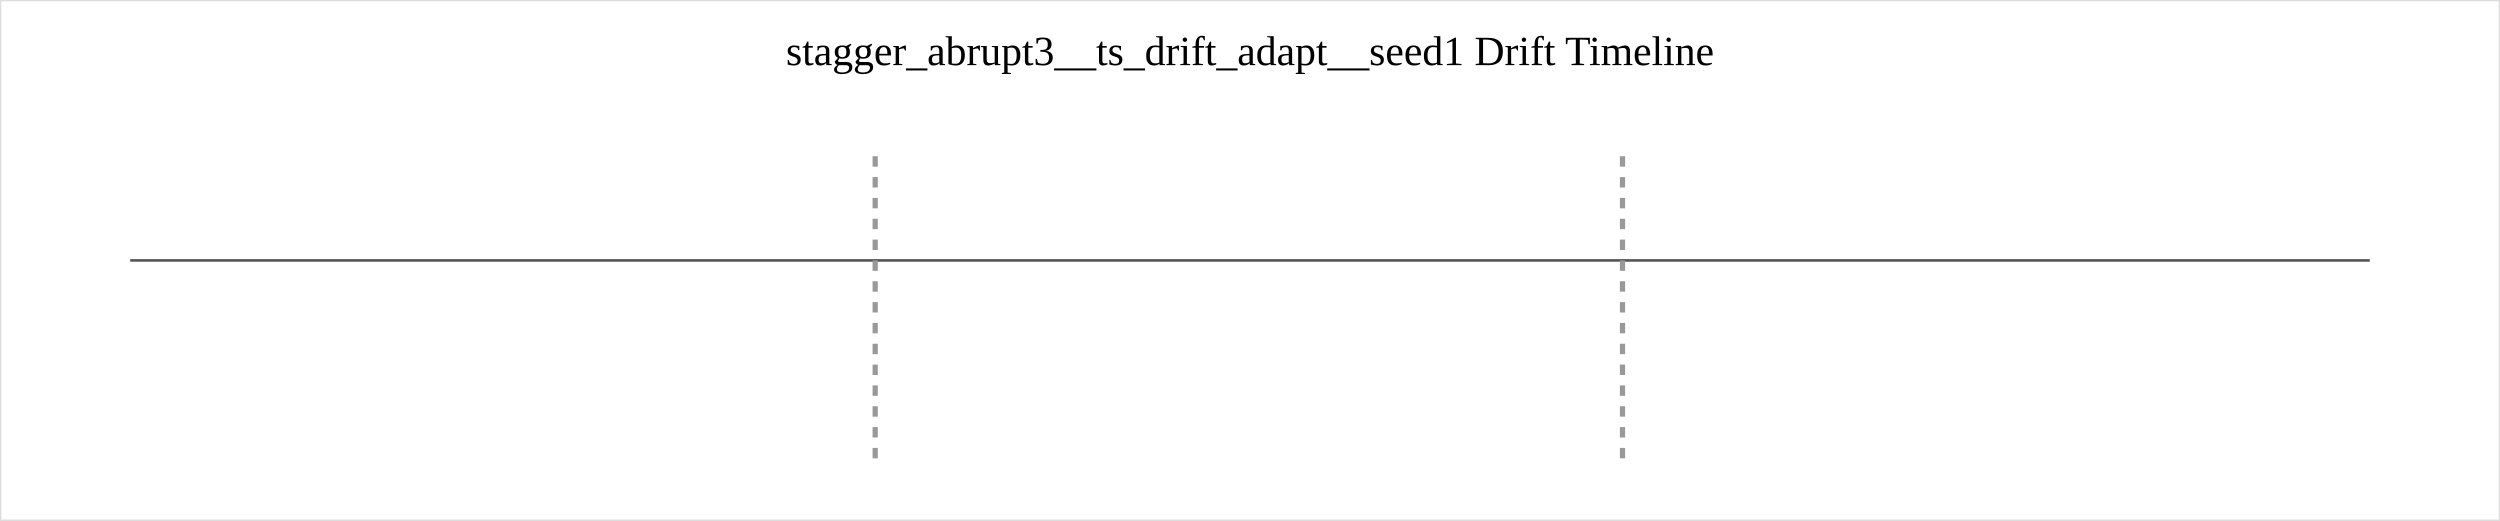
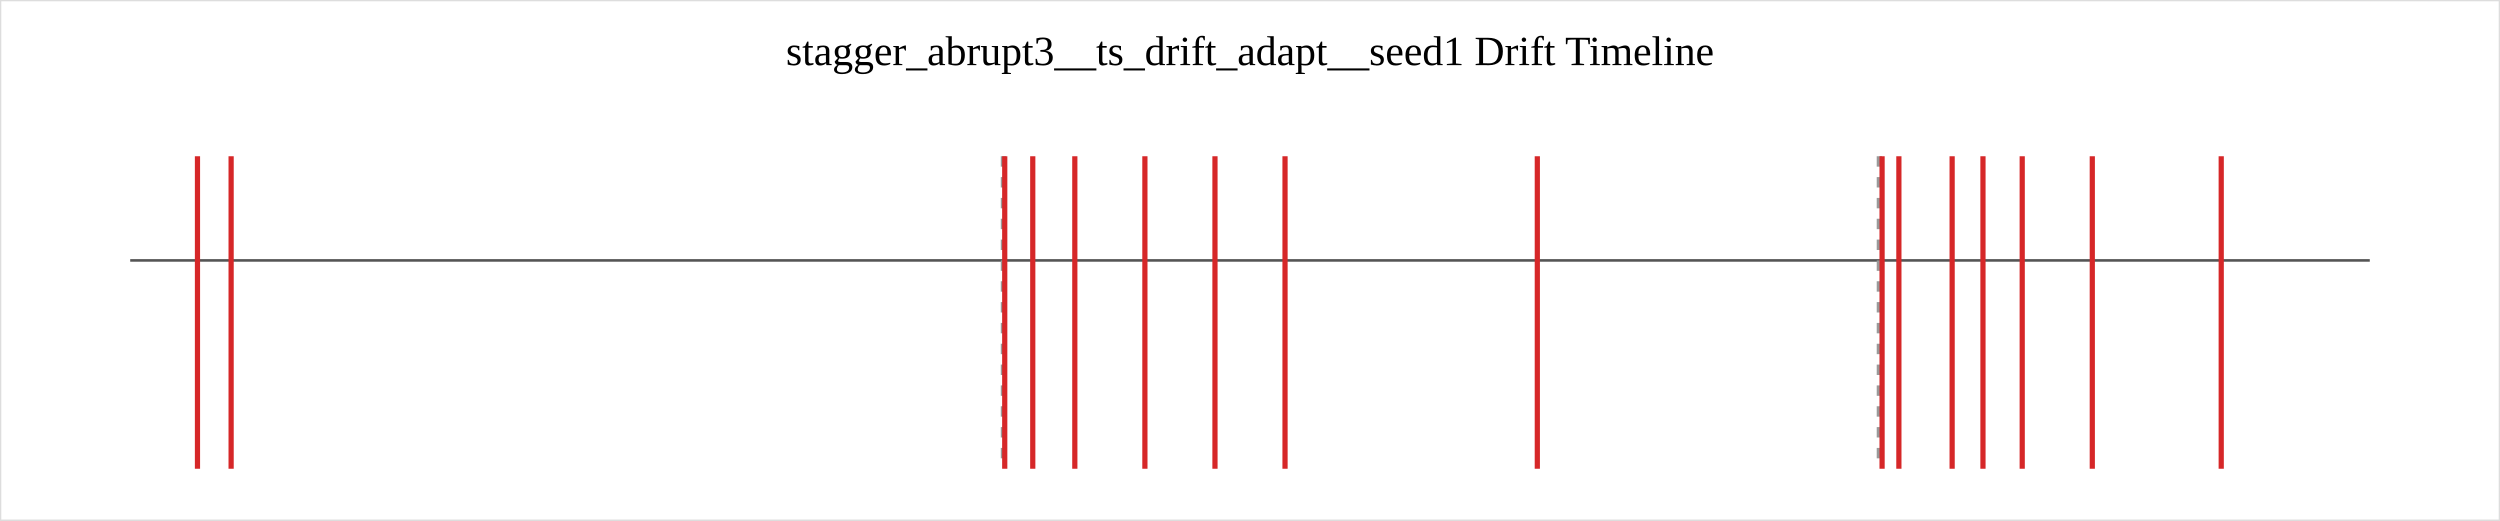
<svg xmlns="http://www.w3.org/2000/svg" width="960" height="200">
  <rect x="0" y="0" width="960" height="200" fill="#ffffff" stroke="#dddddd" />
  <text x="480.0" y="25" text-anchor="middle" font-size="16">stagger_abrupt3__ts_drift_adapt__seed1 Drift Timeline</text>
  <line x1="50" y1="100.0" x2="910" y2="100.0" stroke="#555555" />
-   <line x1="336.07" y1="60" x2="336.07" y2="180" stroke="#999999" stroke-width="2" stroke-dasharray="4,4" />
-   <line x1="623.04" y1="60" x2="623.04" y2="180" stroke="#999999" stroke-width="2" stroke-dasharray="4,4" />
+   <line x1="385.30" y1="60" x2="385.30" y2="180" stroke="#999999" stroke-width="2" stroke-dasharray="4,4" />
+   <line x1="721.66" y1="60" x2="721.66" y2="180" stroke="#999999" stroke-width="2" stroke-dasharray="4,4" />
+   <line x1="75.83" y1="60" x2="75.83" y2="180" stroke="#d62728" stroke-width="2" />
+   <line x1="88.75" y1="60" x2="88.75" y2="180" stroke="#d62728" stroke-width="2" />
+   <line x1="385.82" y1="60" x2="385.82" y2="180" stroke="#d62728" stroke-width="2" />
+   <line x1="396.58" y1="60" x2="396.58" y2="180" stroke="#d62728" stroke-width="2" />
+   <line x1="412.73" y1="60" x2="412.73" y2="180" stroke="#d62728" stroke-width="2" />
+   <line x1="439.64" y1="60" x2="439.64" y2="180" stroke="#d62728" stroke-width="2" />
+   <line x1="466.55" y1="60" x2="466.55" y2="180" stroke="#d62728" stroke-width="2" />
+   <line x1="493.45" y1="60" x2="493.45" y2="180" stroke="#d62728" stroke-width="2" />
+   <line x1="590.33" y1="60" x2="590.33" y2="180" stroke="#d62728" stroke-width="2" />
+   <line x1="722.72" y1="60" x2="722.72" y2="180" stroke="#d62728" stroke-width="2" />
+   <line x1="729.17" y1="60" x2="729.17" y2="180" stroke="#d62728" stroke-width="2" />
+   <line x1="749.62" y1="60" x2="749.62" y2="180" stroke="#d62728" stroke-width="2" />
+   <line x1="761.46" y1="60" x2="761.46" y2="180" stroke="#d62728" stroke-width="2" />
+   <line x1="776.53" y1="60" x2="776.53" y2="180" stroke="#d62728" stroke-width="2" />
+   <line x1="803.44" y1="60" x2="803.44" y2="180" stroke="#d62728" stroke-width="2" />
+   <line x1="852.95" y1="60" x2="852.95" y2="180" stroke="#d62728" stroke-width="2" />
</svg>
